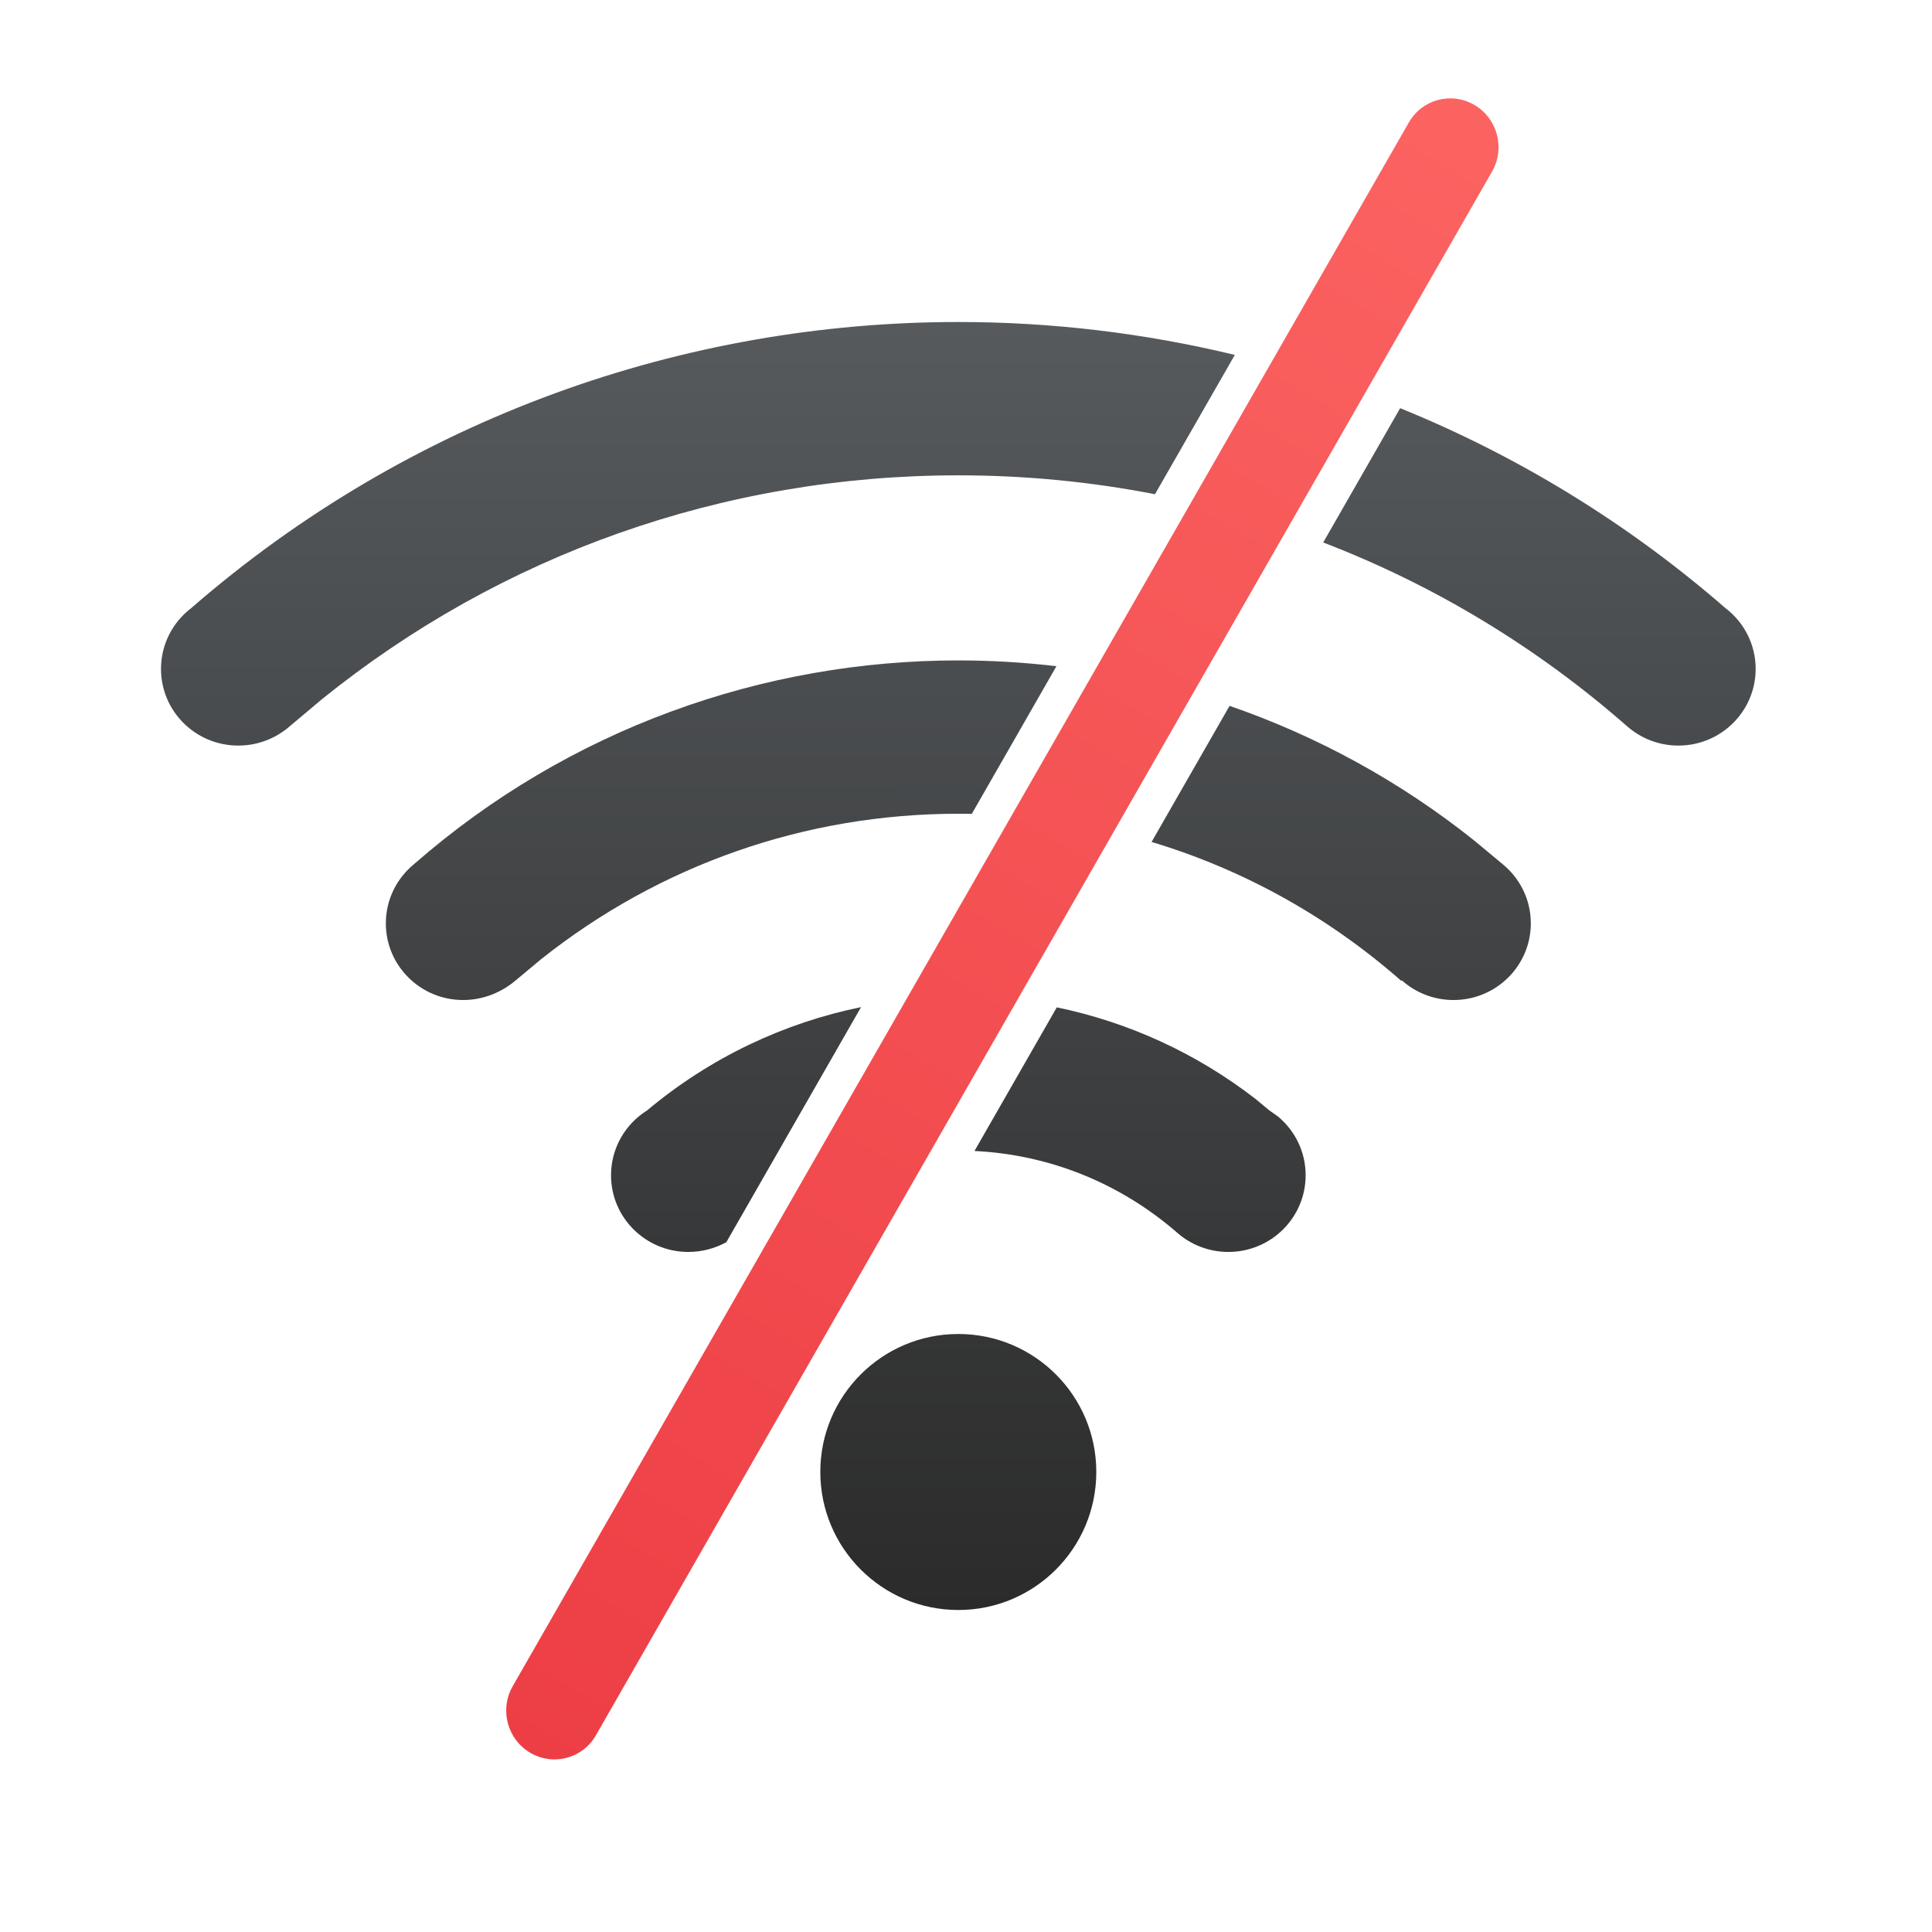
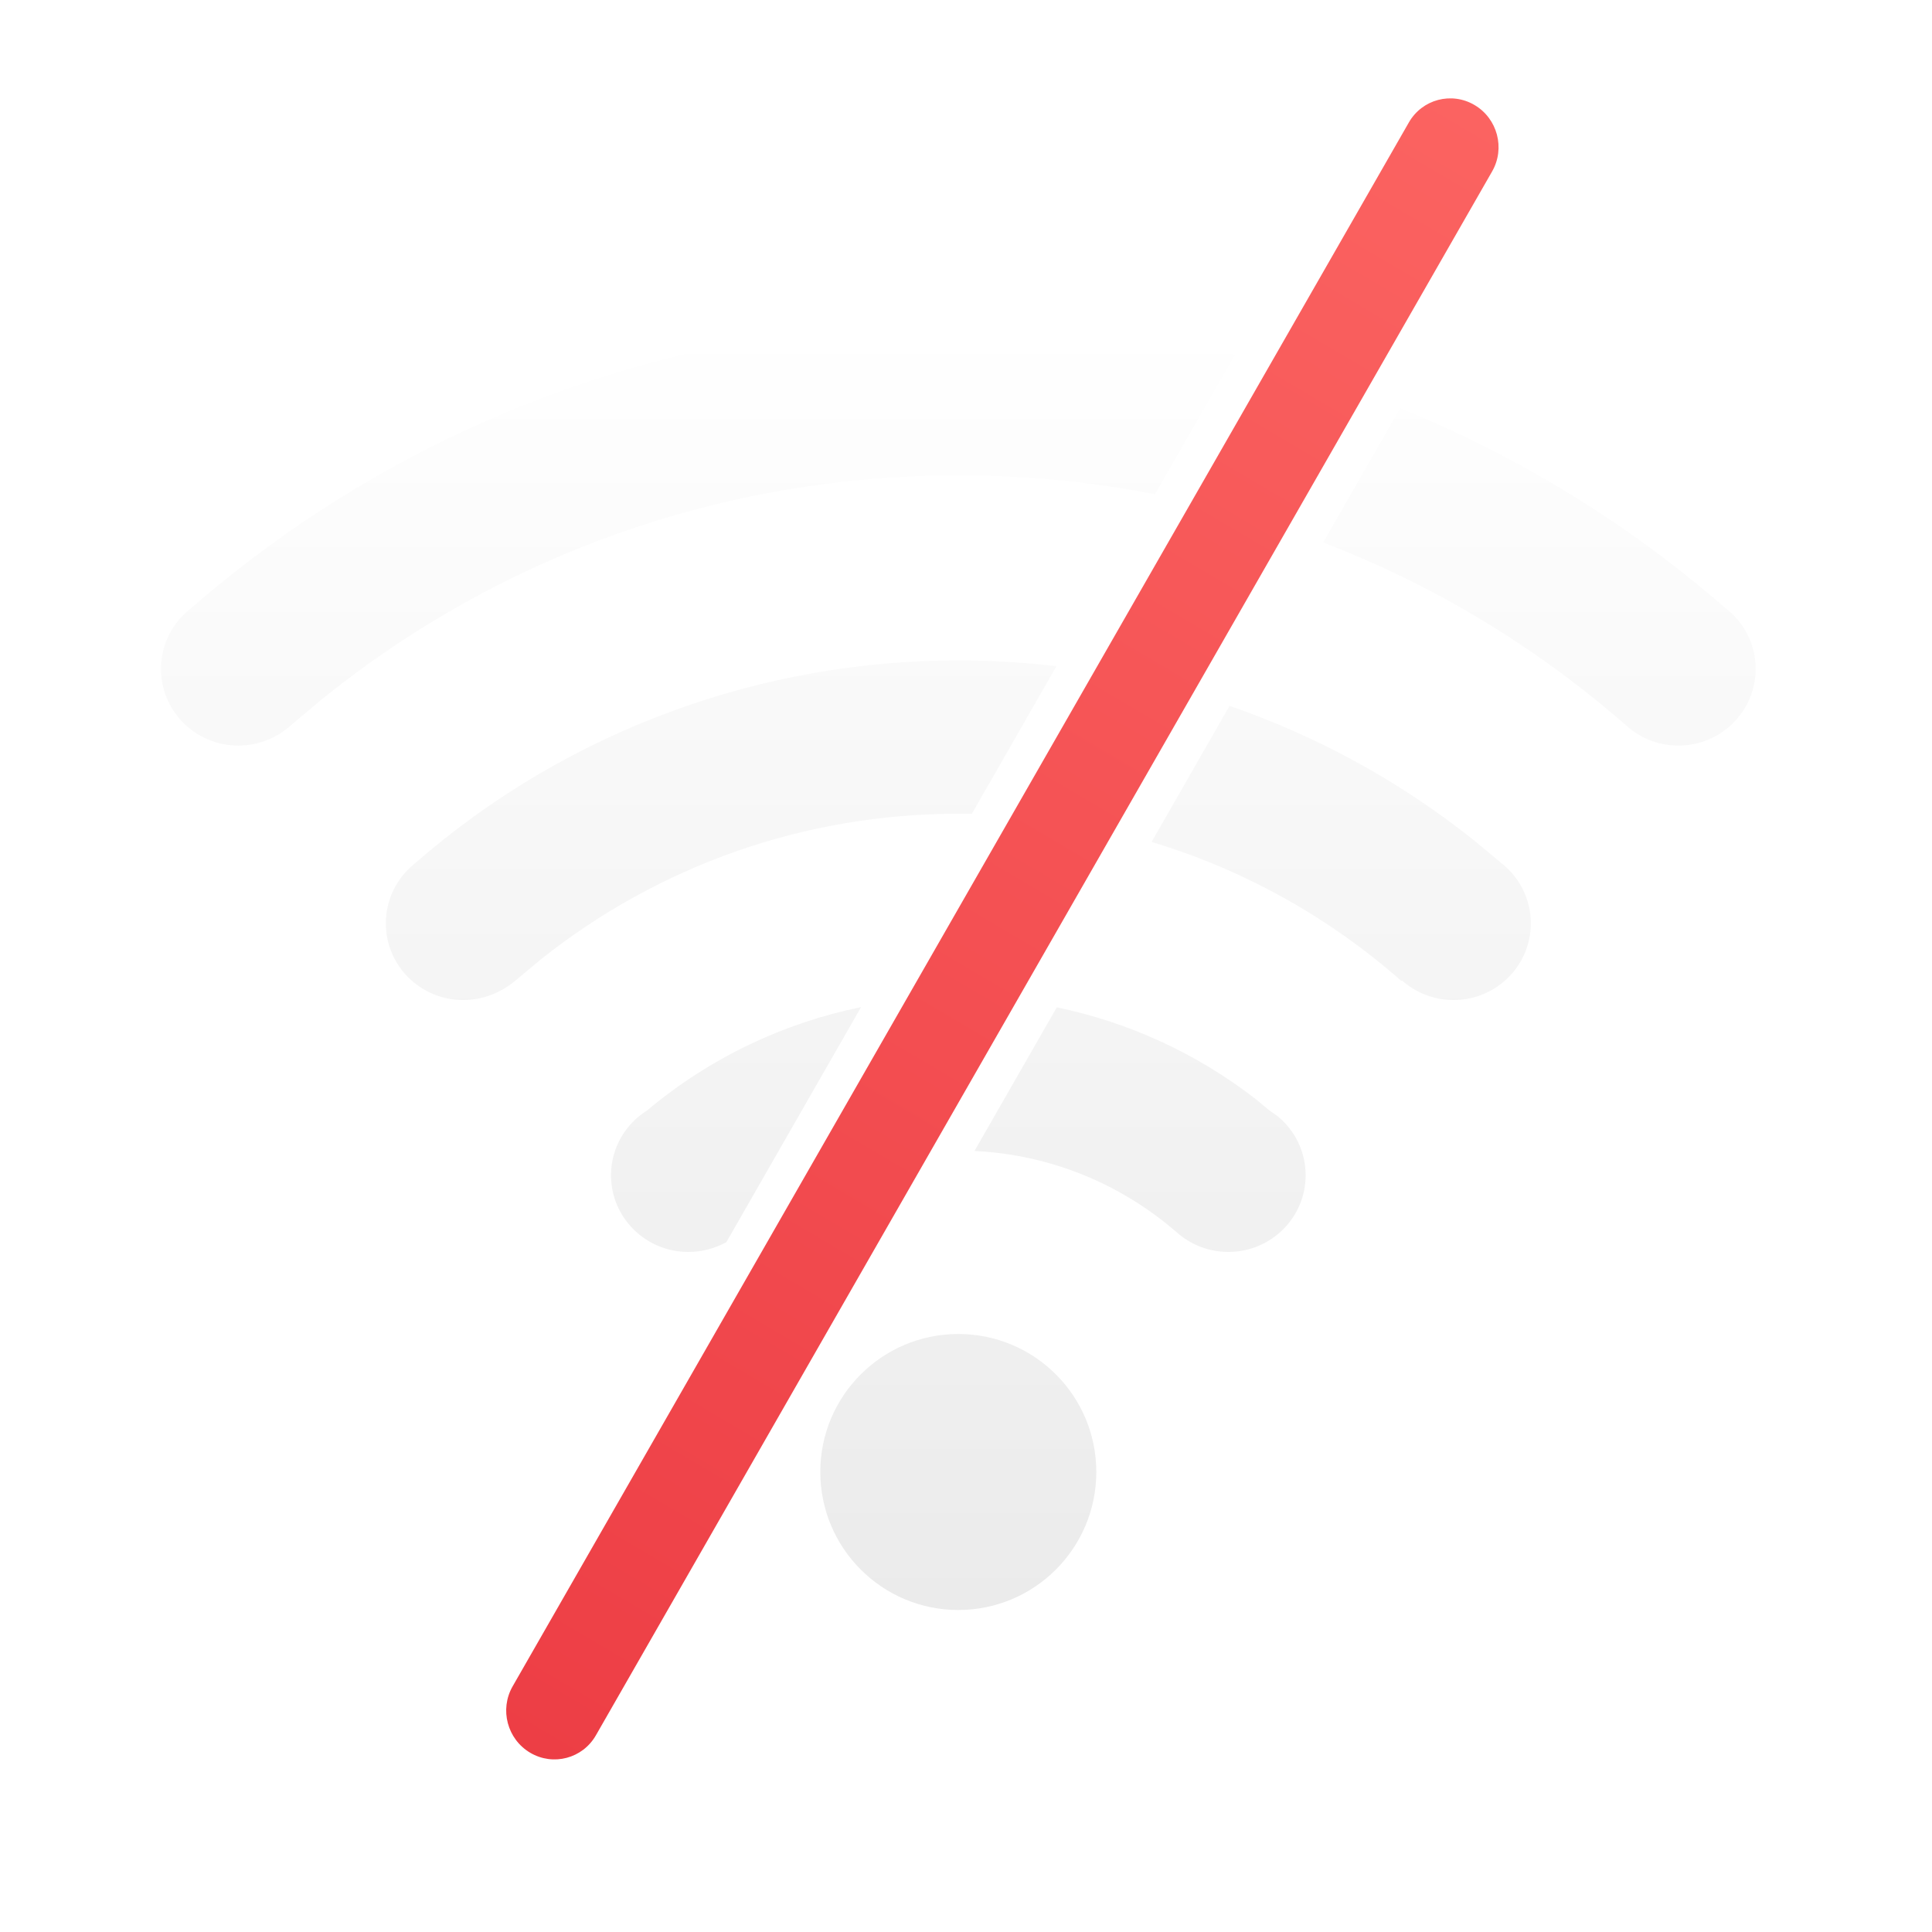
<svg xmlns="http://www.w3.org/2000/svg" width="250" height="250" viewBox="0 0 250 250" fill="none">
-   <path d="M159.785 45.926C148.044 43.087 136.025 41.667 124.004 41.667C88.537 41.667 53.098 54.032 24.735 78.694C22.362 80.507 20.833 83.355 20.833 86.558C20.833 92.038 25.309 96.478 30.833 96.478C33.415 96.478 35.769 95.507 37.563 93.921L41.606 90.519C64.844 71.741 93.624 61.508 124.004 61.508C132.646 61.508 141.16 62.336 149.454 63.953L159.785 45.926ZM171.221 70.197L181.181 52.816C196.364 58.988 210.739 67.72 223.636 79.006L223.28 78.694C225.654 80.507 227.182 83.355 227.182 86.558C227.182 92.038 222.706 96.478 217.182 96.478C214.657 96.478 212.351 95.549 210.59 94.016C198.847 83.711 185.538 75.692 171.221 70.197ZM136.701 86.207C132.485 85.707 128.245 85.457 124.004 85.457C98.809 85.457 73.635 94.279 53.58 111.815C51.35 113.634 49.928 116.393 49.928 119.482C49.928 124.962 54.405 129.402 59.925 129.402C62.557 129.402 64.952 128.394 66.797 126.806L70.02 124.118C85.313 111.963 104.126 105.298 124.004 105.298C124.587 105.298 125.169 105.304 125.75 105.316L136.701 86.207ZM149.013 108.949L159.106 91.337C170.362 95.225 181.094 101.04 190.782 108.778L194.373 111.765C196.639 113.584 198.087 116.364 198.087 119.482C198.087 124.962 193.61 129.402 188.087 129.402C185.511 129.402 183.163 128.437 181.391 126.851L181.333 126.929C171.866 118.607 160.878 112.51 149.013 108.949ZM111.422 130.319C101.479 132.352 91.941 136.817 83.742 143.68C80.933 145.437 79.066 148.542 79.066 152.08C79.066 157.56 83.543 162.001 89.067 162.001C90.852 162.001 92.528 161.536 93.989 160.738L111.422 130.319ZM126.097 148.937L136.748 130.351C145.926 132.251 154.751 136.221 162.496 142.229L164.23 143.667L165.382 144.484C167.563 146.303 168.949 149.031 168.949 152.08C168.949 157.56 164.473 162.001 158.949 162.001C156.416 162.001 154.102 161.065 152.341 159.524C145.008 153.145 135.863 149.405 126.097 148.937ZM141.861 190.467C141.861 180.61 133.869 172.618 124.004 172.618C114.147 172.618 106.147 180.61 106.147 190.467C106.147 200.337 114.147 208.333 124.004 208.333C133.869 208.333 141.861 200.337 141.861 190.467Z" fill-rule="evenodd" clip-rule="evenodd" fill="url(#paint0_linear_2633_37077)" />
-   <path d="M77.104 224.557L193.079 22.184C194.796 19.189 193.776 15.341 190.802 13.589C187.828 11.837 184.025 12.845 182.309 15.839L66.334 218.212C64.618 221.207 65.638 225.055 68.612 226.807C71.586 228.559 75.388 227.552 77.104 224.557Z" fill="url(#paint1_linear_2633_37077)" />
+   <path d="M159.785 45.925C148.044 43.087 136.025 41.666 124.004 41.666C88.537 41.666 53.098 54.032 24.735 78.693C22.362 80.507 20.833 83.355 20.833 86.557C20.833 92.037 25.309 96.478 30.833 96.478C33.415 96.478 35.769 95.506 37.563 93.92L41.606 90.518C64.844 71.741 93.624 61.508 124.004 61.508C132.646 61.508 141.16 62.336 149.454 63.953L159.785 45.925ZM171.221 70.196L181.181 52.816C196.364 58.988 210.739 67.72 223.636 79.006L223.28 78.693C225.654 80.507 227.182 83.355 227.182 86.557C227.182 92.037 222.706 96.478 217.182 96.478C214.657 96.478 212.351 95.549 210.59 94.016C198.847 83.711 185.538 75.692 171.221 70.196ZM136.701 86.207C132.485 85.707 128.245 85.457 124.004 85.457C98.809 85.457 73.635 94.278 53.58 111.815C51.35 113.634 49.928 116.393 49.928 119.481C49.928 124.962 54.405 129.402 59.925 129.402C62.557 129.402 64.952 128.394 66.797 126.806L70.02 124.118C85.313 111.963 104.126 105.298 124.004 105.298C124.587 105.298 125.169 105.304 125.75 105.315L136.701 86.207ZM149.013 108.949L159.106 91.337C170.362 95.225 181.094 101.04 190.782 108.778L194.373 111.765C196.639 113.583 198.087 116.364 198.087 119.481C198.087 124.962 193.61 129.402 188.087 129.402C185.511 129.402 183.163 128.437 181.391 126.851L181.333 126.929C171.866 118.607 160.878 112.51 149.013 108.949ZM111.422 130.319C101.479 132.352 91.941 136.817 83.742 143.68C80.933 145.436 79.066 148.541 79.066 152.08C79.066 157.56 83.543 162 89.067 162C90.852 162 92.528 161.536 93.989 160.737L111.422 130.319ZM126.097 148.936L136.748 130.351C145.926 132.251 154.751 136.221 162.496 142.229L164.23 143.666L165.382 144.483C167.563 146.303 168.949 149.03 168.949 152.08C168.949 157.56 164.473 162 158.949 162C156.416 162 154.102 161.065 152.341 159.523C145.008 153.145 135.863 149.404 126.097 148.936ZM141.861 190.467C141.861 180.61 133.869 172.618 124.004 172.618C114.147 172.618 106.147 180.61 106.147 190.467C106.147 200.337 114.147 208.333 124.004 208.333C133.869 208.333 141.861 200.337 141.861 190.467Z" fill-rule="evenodd" clip-rule="evenodd" fill="url(#paint0_linear_2633_37131)" />
+   <path d="M77.104 224.557L193.079 22.184C194.796 19.189 193.776 15.341 190.802 13.589C187.828 11.837 184.025 12.844 182.309 15.839L66.334 218.212C64.618 221.207 65.638 225.055 68.612 226.807C71.586 228.559 75.388 227.551 77.104 224.557Z" fill="url(#paint1_linear_2633_37131)" />
  <defs>
-     <linearGradient id="paint0_linear_2633_37077" x1="124.008" y1="41.667" x2="124.034" y2="208.333" gradientUnits="userSpaceOnUse">
-       <stop stop-color="#565A5D" />
-       <stop offset="1" stop-color="#2B2B2B" />
+     <linearGradient id="paint0_linear_2633_37131" x1="20.833" y1="41.666" x2="20.833" y2="208.333" gradientUnits="userSpaceOnUse">
+       <stop stop-color="white" />
+       <stop offset="1" stop-color="#EBEBEB" />
    </linearGradient>
-     <linearGradient id="paint1_linear_2633_37077" x1="190.802" y1="13.589" x2="66.076" y2="225.313" gradientUnits="userSpaceOnUse">
+     <linearGradient id="paint1_linear_2633_37131" x1="190.802" y1="13.589" x2="66.076" y2="225.313" gradientUnits="userSpaceOnUse">
      <stop stop-color="#FB6361" />
      <stop offset="1" stop-color="#ED3E45" />
    </linearGradient>
  </defs>
</svg>
